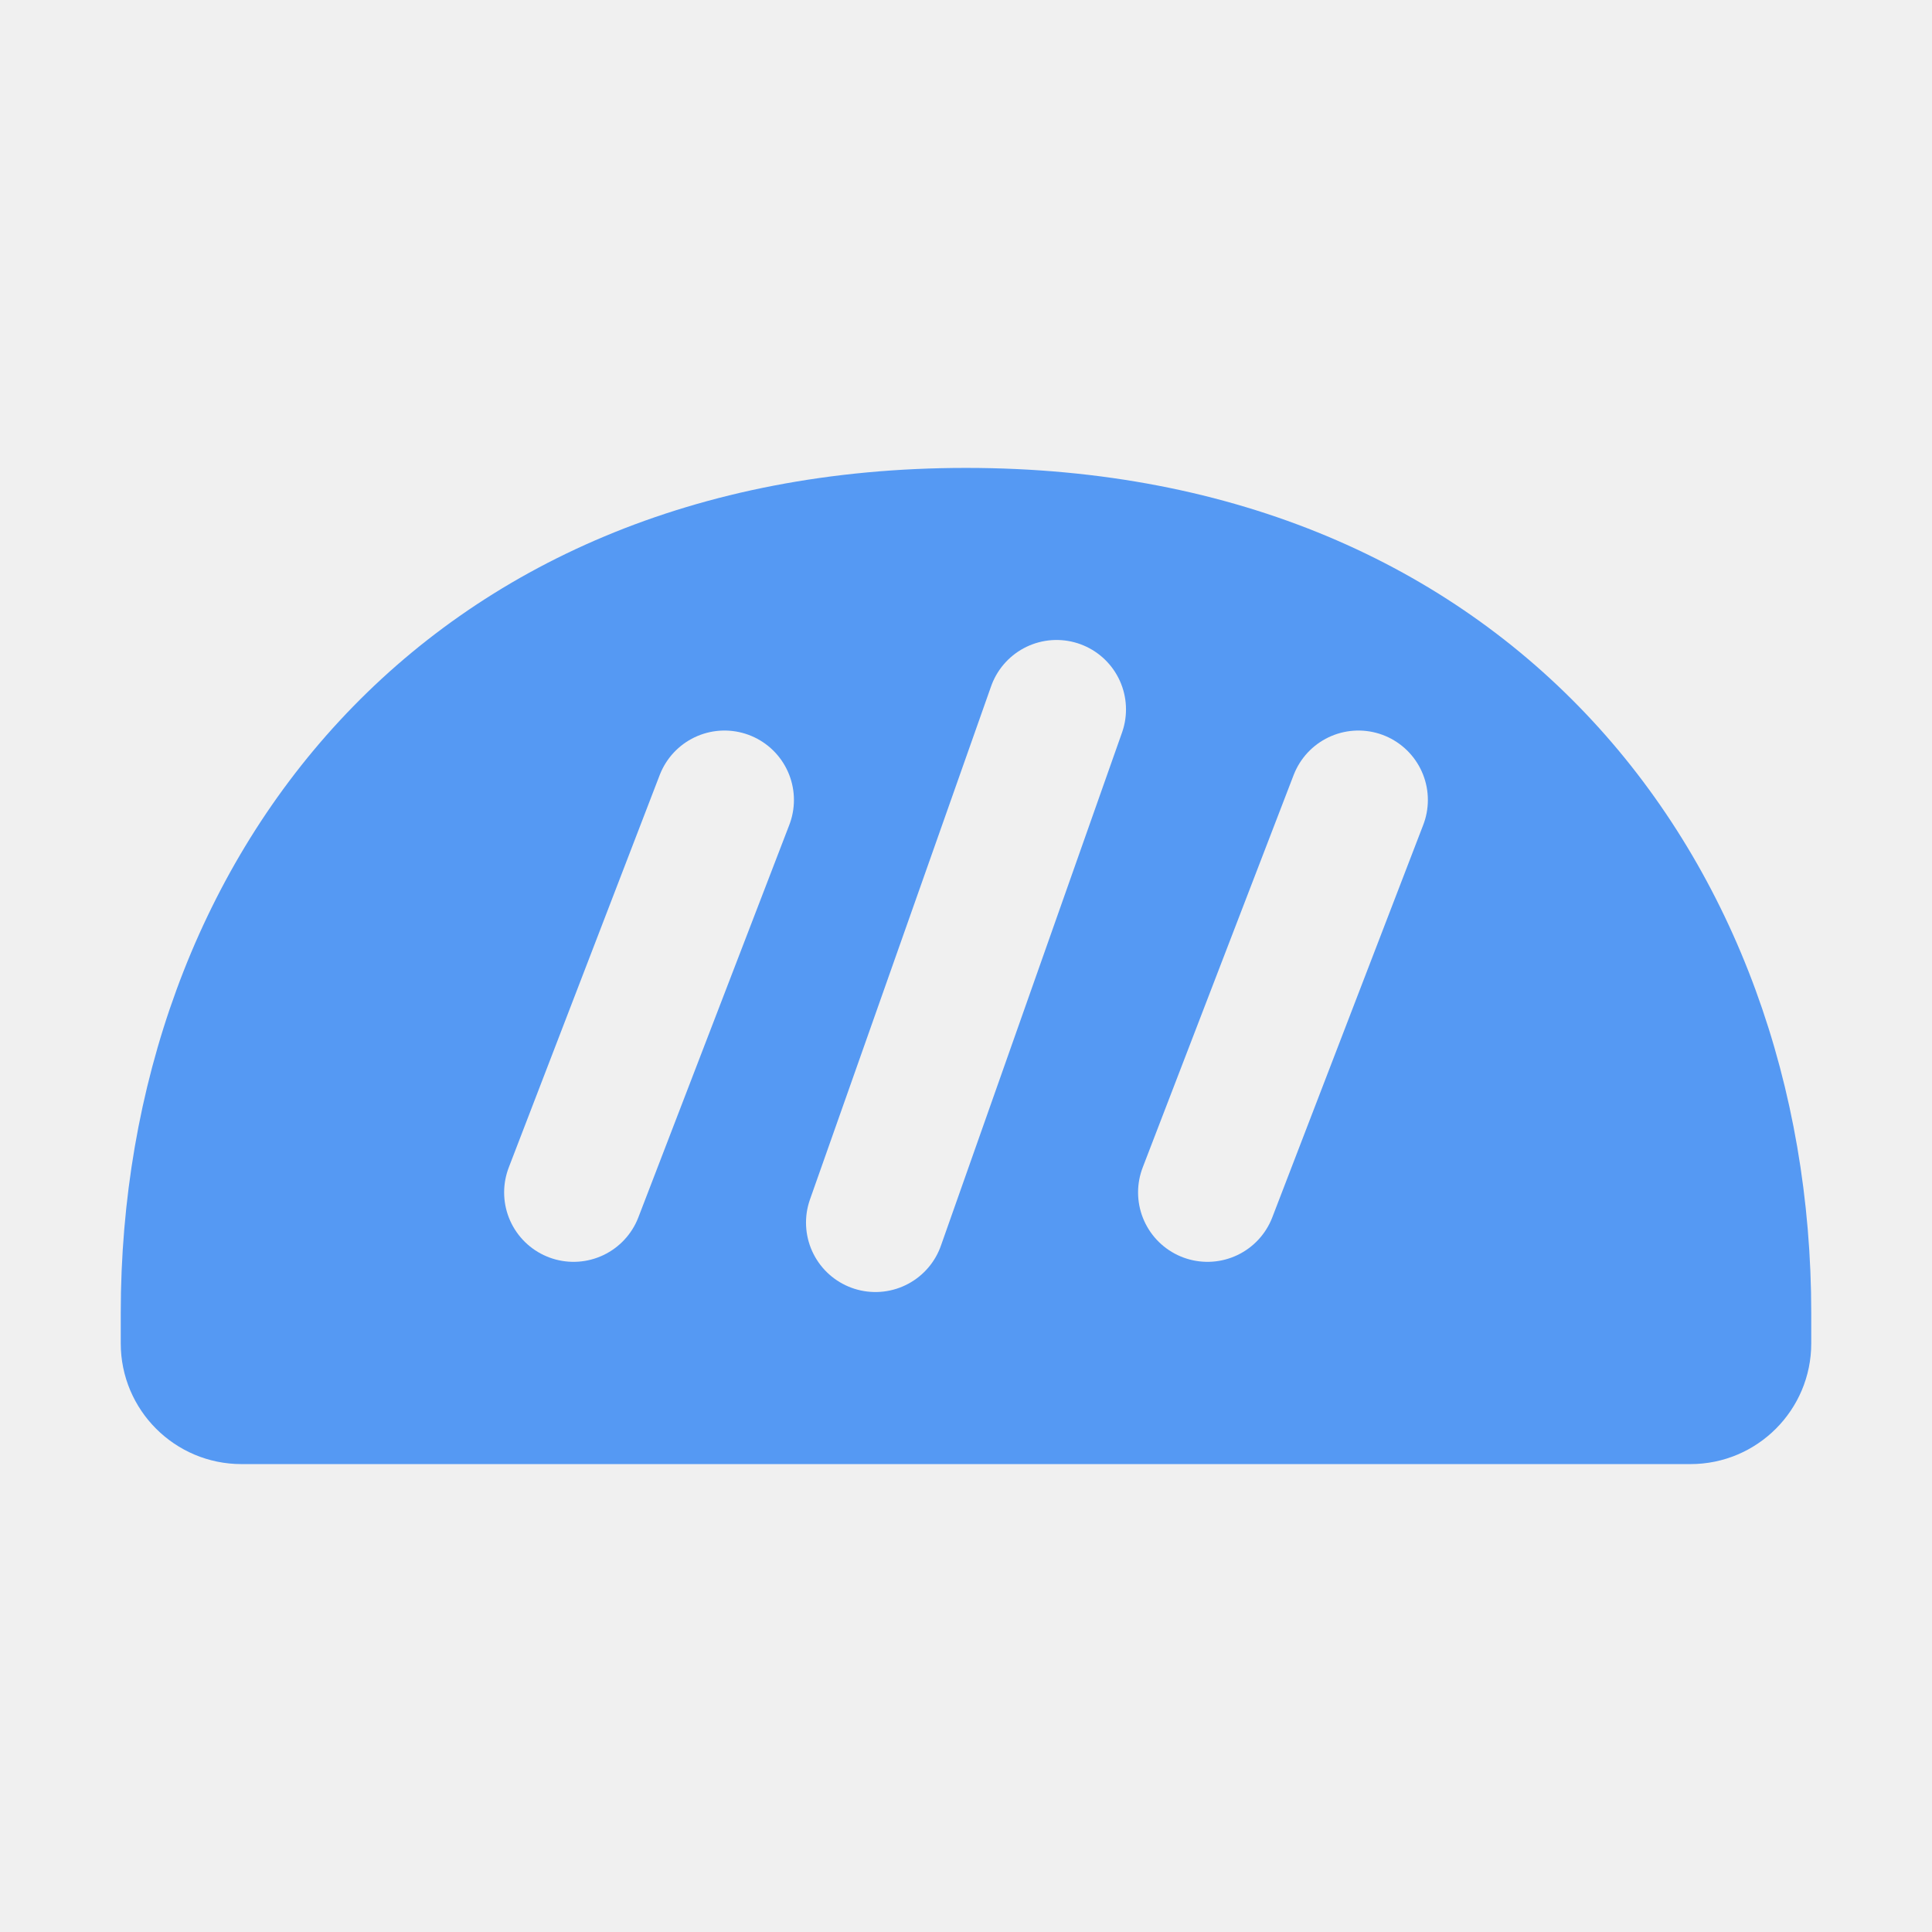
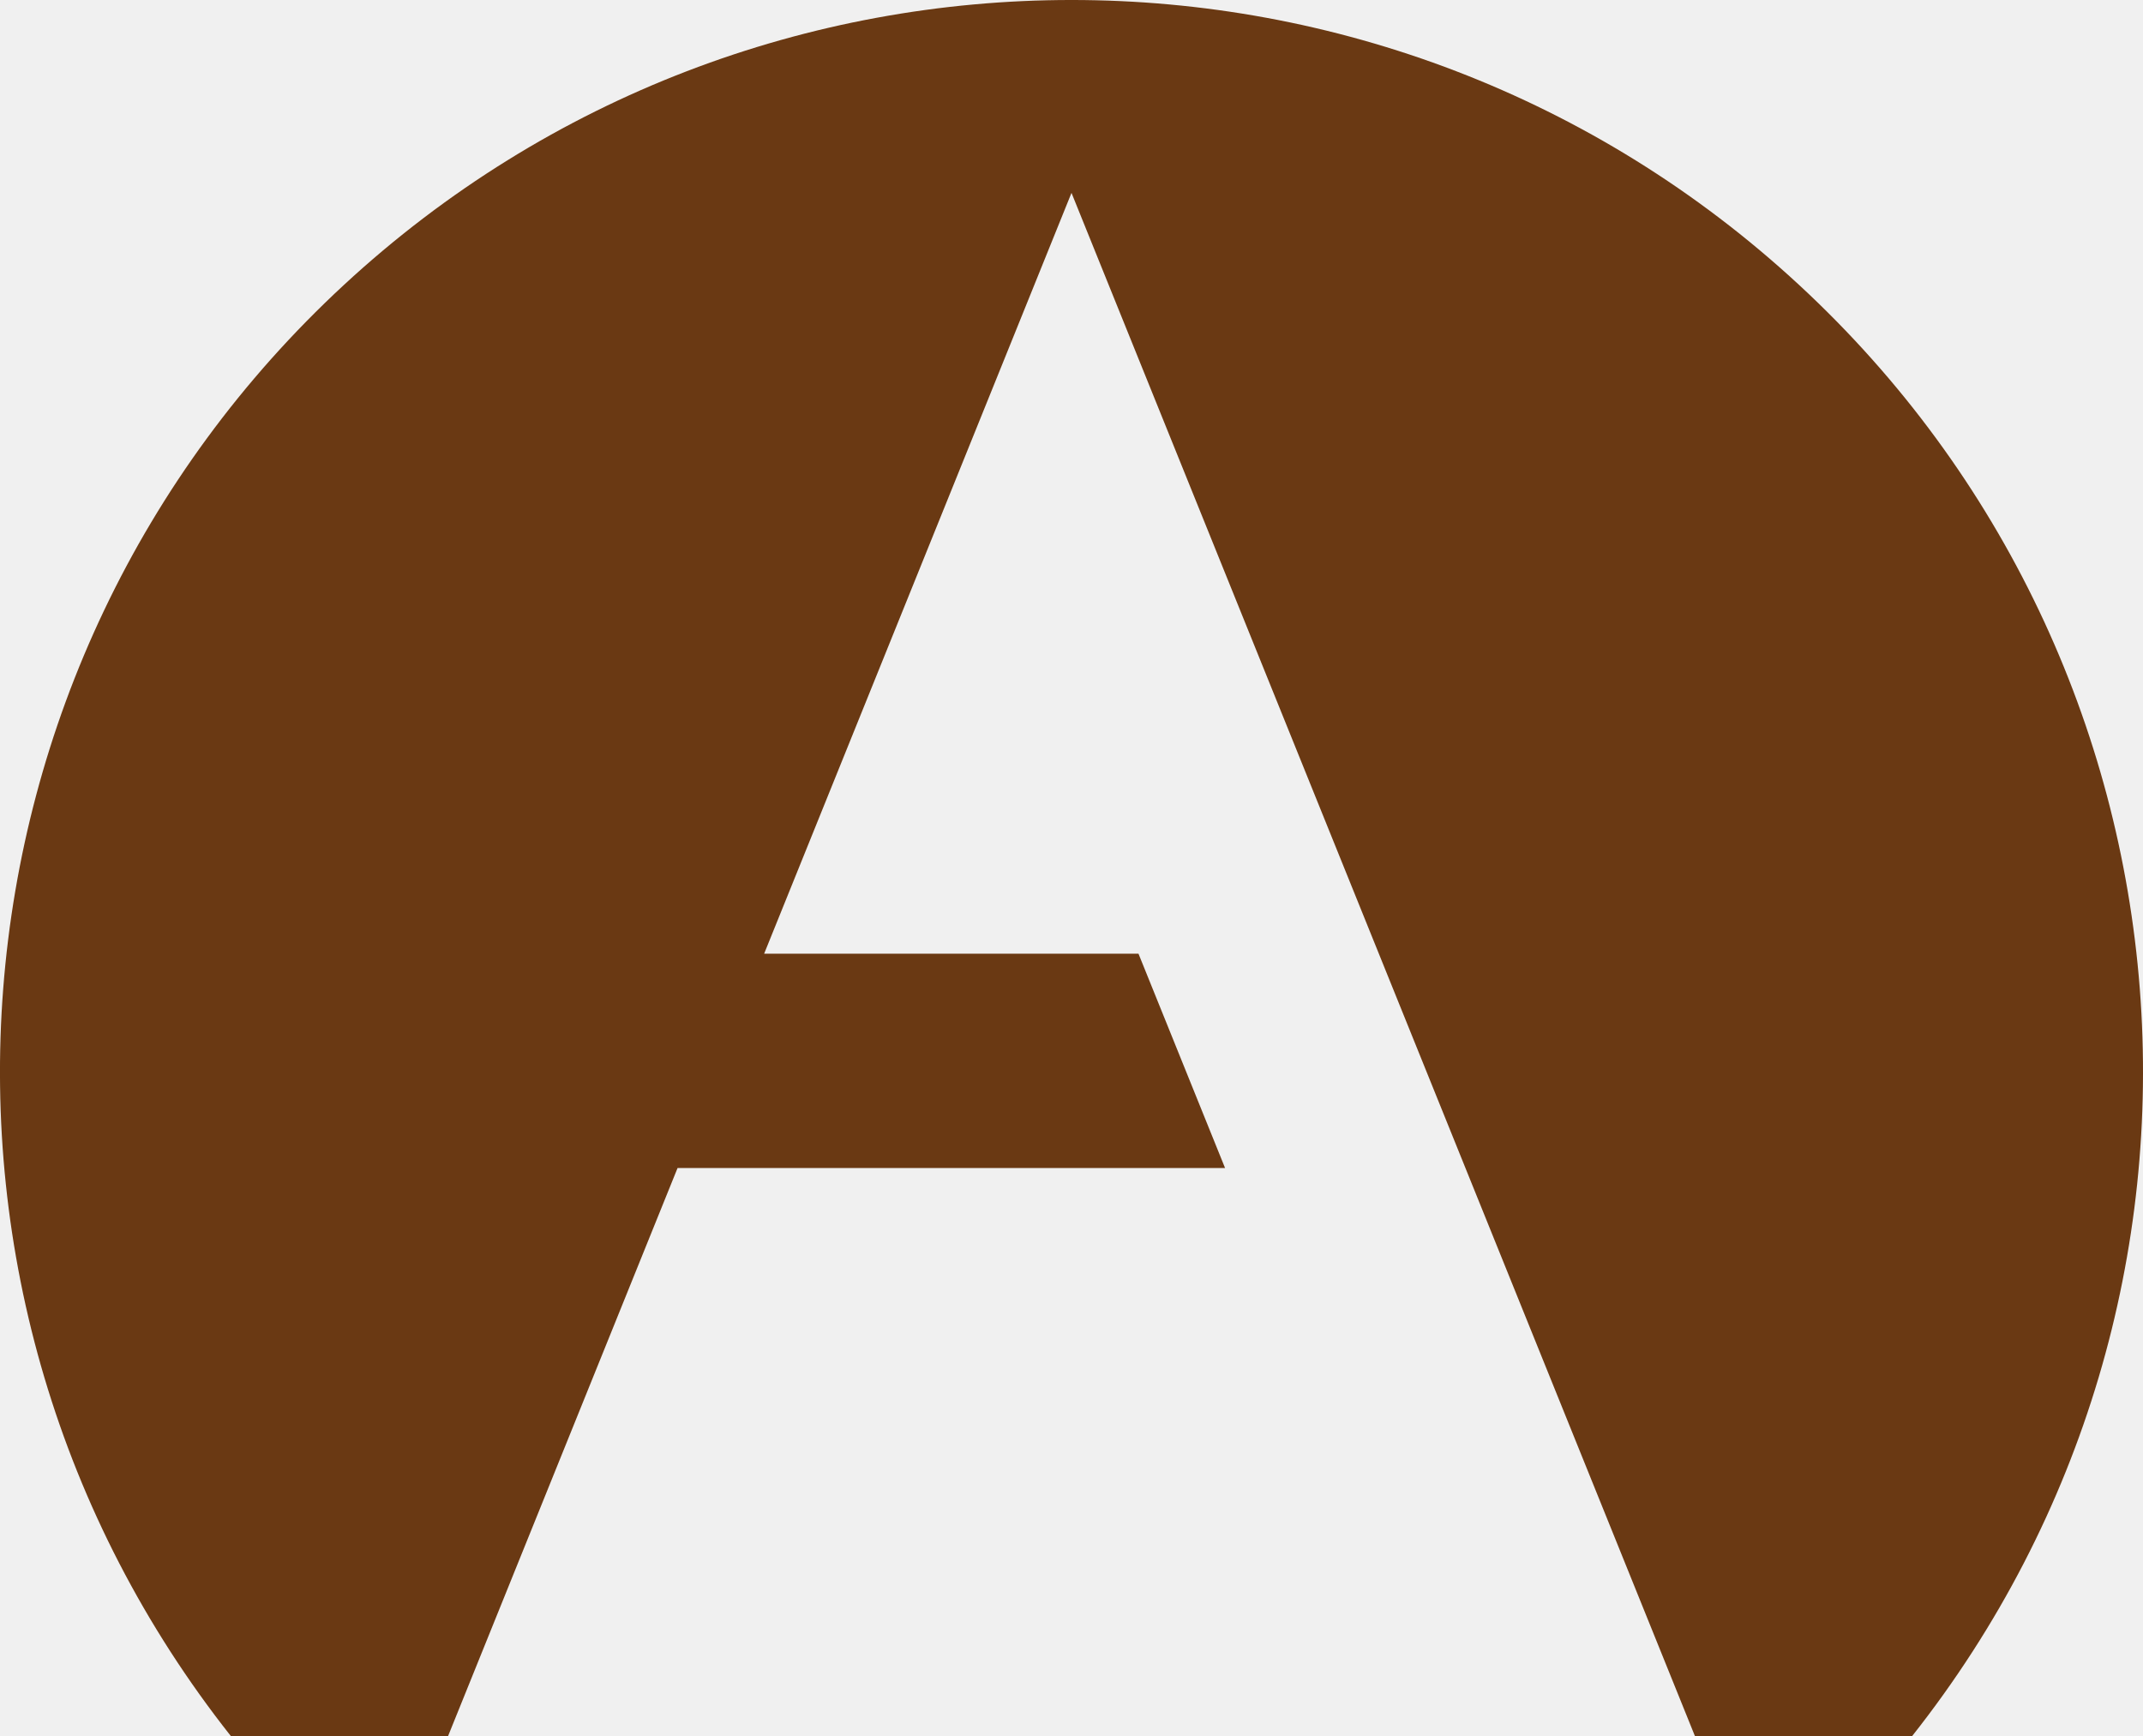
- <svg xmlns="http://www.w3.org/2000/svg" viewBox="0 0 64 64" width="64" height="64">
-   <mask id="cuts" maskUnits="userSpaceOnUse" x="0" y="0" width="64" height="64">
-     <rect width="64" height="64" fill="#fff" />
-     <g stroke="#000" stroke-width="4.6" stroke-linecap="round" fill="none">
-       <path d="M19 42L24 29" />
-       <path d="M29 43L35 26" />
-       <path d="M40 42L45 29" />
-     </g>
-   </mask>
-   <path transform="translate(0 -2.5)" mask="url(#cuts)" fill="#5599f3" d="M4 46C4 31 14 18 32 18S60 31 60 46V47A4 4 0 0 1 56 51H8A4 4 0 0 1 4 47Z" />
+ <svg xmlns="http://www.w3.org/2000/svg" width="999.998" height="809.997" viewBox="0 0 999.998 809.997">
+   <path d="M107.698 809.997L209.1 809.997L316.167 544.997L571.663 544.997L531.261 444.997L356.57 444.997L499.999 89.997L790.898 809.997L892.3 809.997A500 500 0 1 0 107.698 809.997Z" fill="#6a3913" />
</svg>
